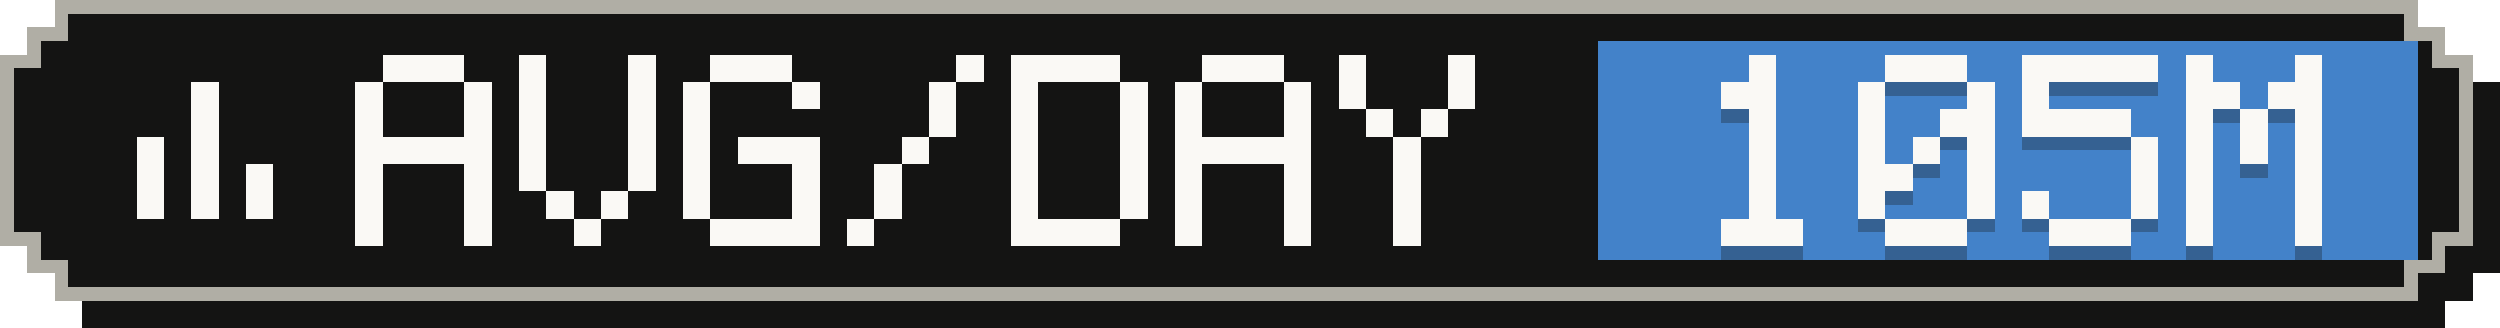
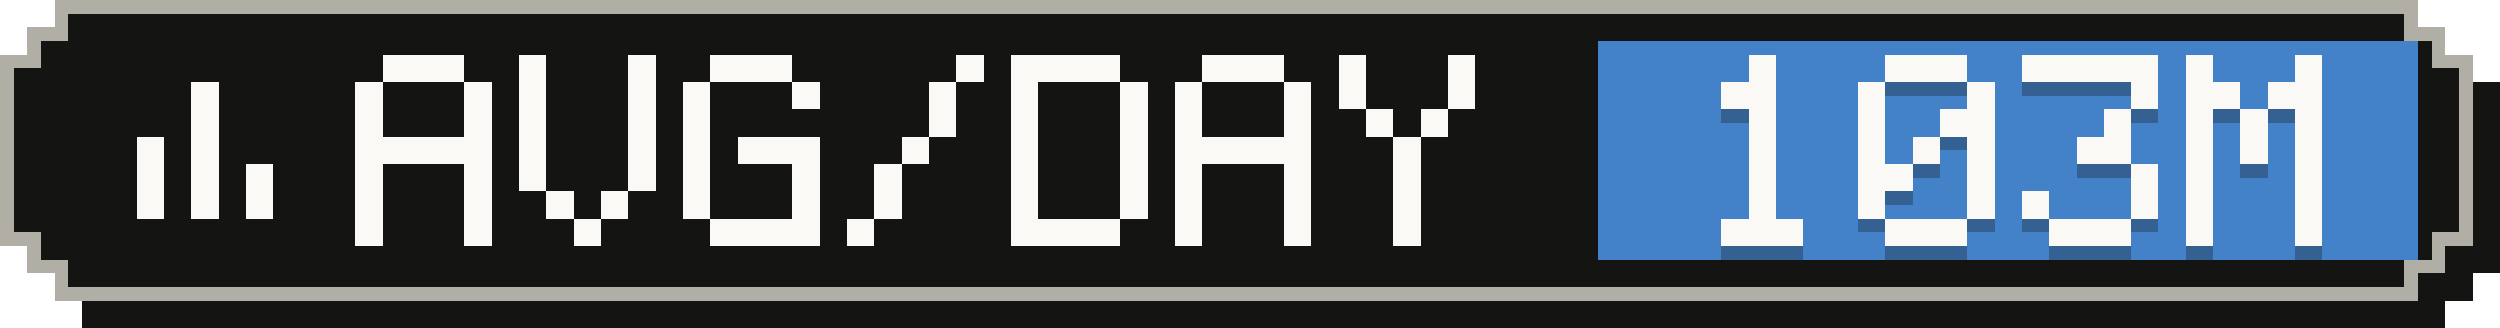
- <svg xmlns="http://www.w3.org/2000/svg" width="183" height="24" viewBox="0 0 183 24" role="img" aria-label="Average tokens per active day: 105M">
+ <svg xmlns="http://www.w3.org/2000/svg" width="183" height="24" viewBox="0 0 183 24" role="img" aria-label="Average tokens per active day: 103M">
  <g shape-rendering="crispEdges">
    <path fill="#141413" d="M6,2 H179 V4 H181 V6 H183 V20 H181 V22 H179 V24 H6 V22 H4 V20 H2 V6 H4 V4 H6 Z" />
    <path fill="#b0aea5" d="M4,0 H177 V2 H179 V4 H181 V18 H179 V20 H177 V22 H4 V20 H2 V18 H0 V4 H2 V2 H4 Z" />
    <path fill="#141413" d="M5,1 H176 V3 H178 V5 H180 V17 H178 V19 H176 V21 H5 V19 H3 V17 H1 V5 H3 V3 H5 Z" />
    <rect fill="#4382c9" x="117" y="3" width="60" height="16" />
    <g fill="#faf9f5">
      <rect x="14" y="6" width="2" height="2" />
      <rect x="14" y="8" width="2" height="2" />
      <rect x="10" y="10" width="2" height="2" />
      <rect x="14" y="10" width="2" height="2" />
      <rect x="10" y="12" width="2" height="2" />
      <rect x="14" y="12" width="2" height="2" />
      <rect x="18" y="12" width="2" height="2" />
      <rect x="10" y="14" width="2" height="2" />
      <rect x="14" y="14" width="2" height="2" />
      <rect x="18" y="14" width="2" height="2" />
    </g>
    <g fill="#faf9f5">
      <rect x="28" y="4" width="6" height="2" />
      <rect x="26" y="6" width="2" height="2" />
      <rect x="34" y="6" width="2" height="2" />
      <rect x="26" y="8" width="2" height="2" />
      <rect x="34" y="8" width="2" height="2" />
      <rect x="26" y="10" width="10" height="2" />
      <rect x="26" y="12" width="2" height="2" />
      <rect x="34" y="12" width="2" height="2" />
      <rect x="26" y="14" width="2" height="2" />
      <rect x="34" y="14" width="2" height="2" />
      <rect x="26" y="16" width="2" height="2" />
      <rect x="34" y="16" width="2" height="2" />
      <rect x="38" y="4" width="2" height="2" />
      <rect x="46" y="4" width="2" height="2" />
      <rect x="38" y="6" width="2" height="2" />
      <rect x="46" y="6" width="2" height="2" />
      <rect x="38" y="8" width="2" height="2" />
      <rect x="46" y="8" width="2" height="2" />
      <rect x="38" y="10" width="2" height="2" />
      <rect x="46" y="10" width="2" height="2" />
      <rect x="38" y="12" width="2" height="2" />
      <rect x="46" y="12" width="2" height="2" />
      <rect x="40" y="14" width="2" height="2" />
      <rect x="44" y="14" width="2" height="2" />
      <rect x="42" y="16" width="2" height="2" />
      <rect x="52" y="4" width="6" height="2" />
      <rect x="50" y="6" width="2" height="2" />
      <rect x="58" y="6" width="2" height="2" />
      <rect x="50" y="8" width="2" height="2" />
      <rect x="50" y="10" width="2" height="2" />
      <rect x="54" y="10" width="6" height="2" />
      <rect x="50" y="12" width="2" height="2" />
      <rect x="58" y="12" width="2" height="2" />
      <rect x="50" y="14" width="2" height="2" />
      <rect x="58" y="14" width="2" height="2" />
      <rect x="52" y="16" width="8" height="2" />
      <rect x="70" y="4" width="2" height="2" />
      <rect x="68" y="6" width="2" height="2" />
      <rect x="68" y="8" width="2" height="2" />
      <rect x="66" y="10" width="2" height="2" />
      <rect x="64" y="12" width="2" height="2" />
      <rect x="64" y="14" width="2" height="2" />
      <rect x="62" y="16" width="2" height="2" />
      <rect x="74" y="4" width="8" height="2" />
      <rect x="74" y="6" width="2" height="2" />
      <rect x="82" y="6" width="2" height="2" />
      <rect x="74" y="8" width="2" height="2" />
      <rect x="82" y="8" width="2" height="2" />
      <rect x="74" y="10" width="2" height="2" />
      <rect x="82" y="10" width="2" height="2" />
      <rect x="74" y="12" width="2" height="2" />
      <rect x="82" y="12" width="2" height="2" />
      <rect x="74" y="14" width="2" height="2" />
      <rect x="82" y="14" width="2" height="2" />
      <rect x="74" y="16" width="8" height="2" />
      <rect x="88" y="4" width="6" height="2" />
      <rect x="86" y="6" width="2" height="2" />
      <rect x="94" y="6" width="2" height="2" />
      <rect x="86" y="8" width="2" height="2" />
      <rect x="94" y="8" width="2" height="2" />
      <rect x="86" y="10" width="10" height="2" />
      <rect x="86" y="12" width="2" height="2" />
      <rect x="94" y="12" width="2" height="2" />
      <rect x="86" y="14" width="2" height="2" />
      <rect x="94" y="14" width="2" height="2" />
      <rect x="86" y="16" width="2" height="2" />
      <rect x="94" y="16" width="2" height="2" />
      <rect x="98" y="4" width="2" height="2" />
      <rect x="106" y="4" width="2" height="2" />
      <rect x="98" y="6" width="2" height="2" />
      <rect x="106" y="6" width="2" height="2" />
      <rect x="100" y="8" width="2" height="2" />
      <rect x="104" y="8" width="2" height="2" />
      <rect x="102" y="10" width="2" height="2" />
      <rect x="102" y="12" width="2" height="2" />
      <rect x="102" y="14" width="2" height="2" />
      <rect x="102" y="16" width="2" height="2" />
    </g>
    <g fill="#141413" fill-opacity=".3">
      <rect x="128" y="5" width="2" height="2" />
      <rect x="126" y="7" width="4" height="2" />
      <rect x="128" y="9" width="2" height="2" />
      <rect x="128" y="11" width="2" height="2" />
      <rect x="128" y="13" width="2" height="2" />
      <rect x="128" y="15" width="2" height="2" />
      <rect x="126" y="17" width="6" height="2" />
      <rect x="138" y="5" width="6" height="2" />
      <rect x="136" y="7" width="2" height="2" />
      <rect x="144" y="7" width="2" height="2" />
      <rect x="136" y="9" width="2" height="2" />
      <rect x="142" y="9" width="4" height="2" />
      <rect x="136" y="11" width="2" height="2" />
      <rect x="140" y="11" width="2" height="2" />
      <rect x="144" y="11" width="2" height="2" />
      <rect x="136" y="13" width="4" height="2" />
      <rect x="144" y="13" width="2" height="2" />
      <rect x="136" y="15" width="2" height="2" />
      <rect x="144" y="15" width="2" height="2" />
      <rect x="138" y="17" width="6" height="2" />
      <rect x="148" y="5" width="10" height="2" />
-       <rect x="148" y="7" width="2" height="2" />
-       <rect x="148" y="9" width="8" height="2" />
-       <rect x="156" y="11" width="2" height="2" />
+       <rect x="156" y="7" width="2" height="2" />
+       <rect x="154" y="9" width="2" height="2" />
+       <rect x="152" y="11" width="4" height="2" />
      <rect x="156" y="13" width="2" height="2" />
      <rect x="148" y="15" width="2" height="2" />
      <rect x="156" y="15" width="2" height="2" />
      <rect x="150" y="17" width="6" height="2" />
      <rect x="160" y="5" width="2" height="2" />
      <rect x="168" y="5" width="2" height="2" />
      <rect x="160" y="7" width="4" height="2" />
      <rect x="166" y="7" width="4" height="2" />
      <rect x="160" y="9" width="2" height="2" />
      <rect x="164" y="9" width="2" height="2" />
      <rect x="168" y="9" width="2" height="2" />
      <rect x="160" y="11" width="2" height="2" />
      <rect x="164" y="11" width="2" height="2" />
      <rect x="168" y="11" width="2" height="2" />
      <rect x="160" y="13" width="2" height="2" />
      <rect x="168" y="13" width="2" height="2" />
      <rect x="160" y="15" width="2" height="2" />
      <rect x="168" y="15" width="2" height="2" />
      <rect x="160" y="17" width="2" height="2" />
      <rect x="168" y="17" width="2" height="2" />
    </g>
    <g fill="#faf9f5">
      <rect x="128" y="4" width="2" height="2" />
      <rect x="126" y="6" width="4" height="2" />
      <rect x="128" y="8" width="2" height="2" />
      <rect x="128" y="10" width="2" height="2" />
      <rect x="128" y="12" width="2" height="2" />
      <rect x="128" y="14" width="2" height="2" />
      <rect x="126" y="16" width="6" height="2" />
      <rect x="138" y="4" width="6" height="2" />
      <rect x="136" y="6" width="2" height="2" />
      <rect x="144" y="6" width="2" height="2" />
      <rect x="136" y="8" width="2" height="2" />
      <rect x="142" y="8" width="4" height="2" />
      <rect x="136" y="10" width="2" height="2" />
      <rect x="140" y="10" width="2" height="2" />
      <rect x="144" y="10" width="2" height="2" />
      <rect x="136" y="12" width="4" height="2" />
      <rect x="144" y="12" width="2" height="2" />
      <rect x="136" y="14" width="2" height="2" />
      <rect x="144" y="14" width="2" height="2" />
      <rect x="138" y="16" width="6" height="2" />
      <rect x="148" y="4" width="10" height="2" />
-       <rect x="148" y="6" width="2" height="2" />
-       <rect x="148" y="8" width="8" height="2" />
-       <rect x="156" y="10" width="2" height="2" />
+       <rect x="156" y="6" width="2" height="2" />
+       <rect x="154" y="8" width="2" height="2" />
+       <rect x="152" y="10" width="4" height="2" />
      <rect x="156" y="12" width="2" height="2" />
      <rect x="148" y="14" width="2" height="2" />
      <rect x="156" y="14" width="2" height="2" />
      <rect x="150" y="16" width="6" height="2" />
      <rect x="160" y="4" width="2" height="2" />
      <rect x="168" y="4" width="2" height="2" />
      <rect x="160" y="6" width="4" height="2" />
      <rect x="166" y="6" width="4" height="2" />
      <rect x="160" y="8" width="2" height="2" />
      <rect x="164" y="8" width="2" height="2" />
      <rect x="168" y="8" width="2" height="2" />
      <rect x="160" y="10" width="2" height="2" />
      <rect x="164" y="10" width="2" height="2" />
      <rect x="168" y="10" width="2" height="2" />
      <rect x="160" y="12" width="2" height="2" />
      <rect x="168" y="12" width="2" height="2" />
      <rect x="160" y="14" width="2" height="2" />
      <rect x="168" y="14" width="2" height="2" />
      <rect x="160" y="16" width="2" height="2" />
      <rect x="168" y="16" width="2" height="2" />
    </g>
  </g>
</svg>
